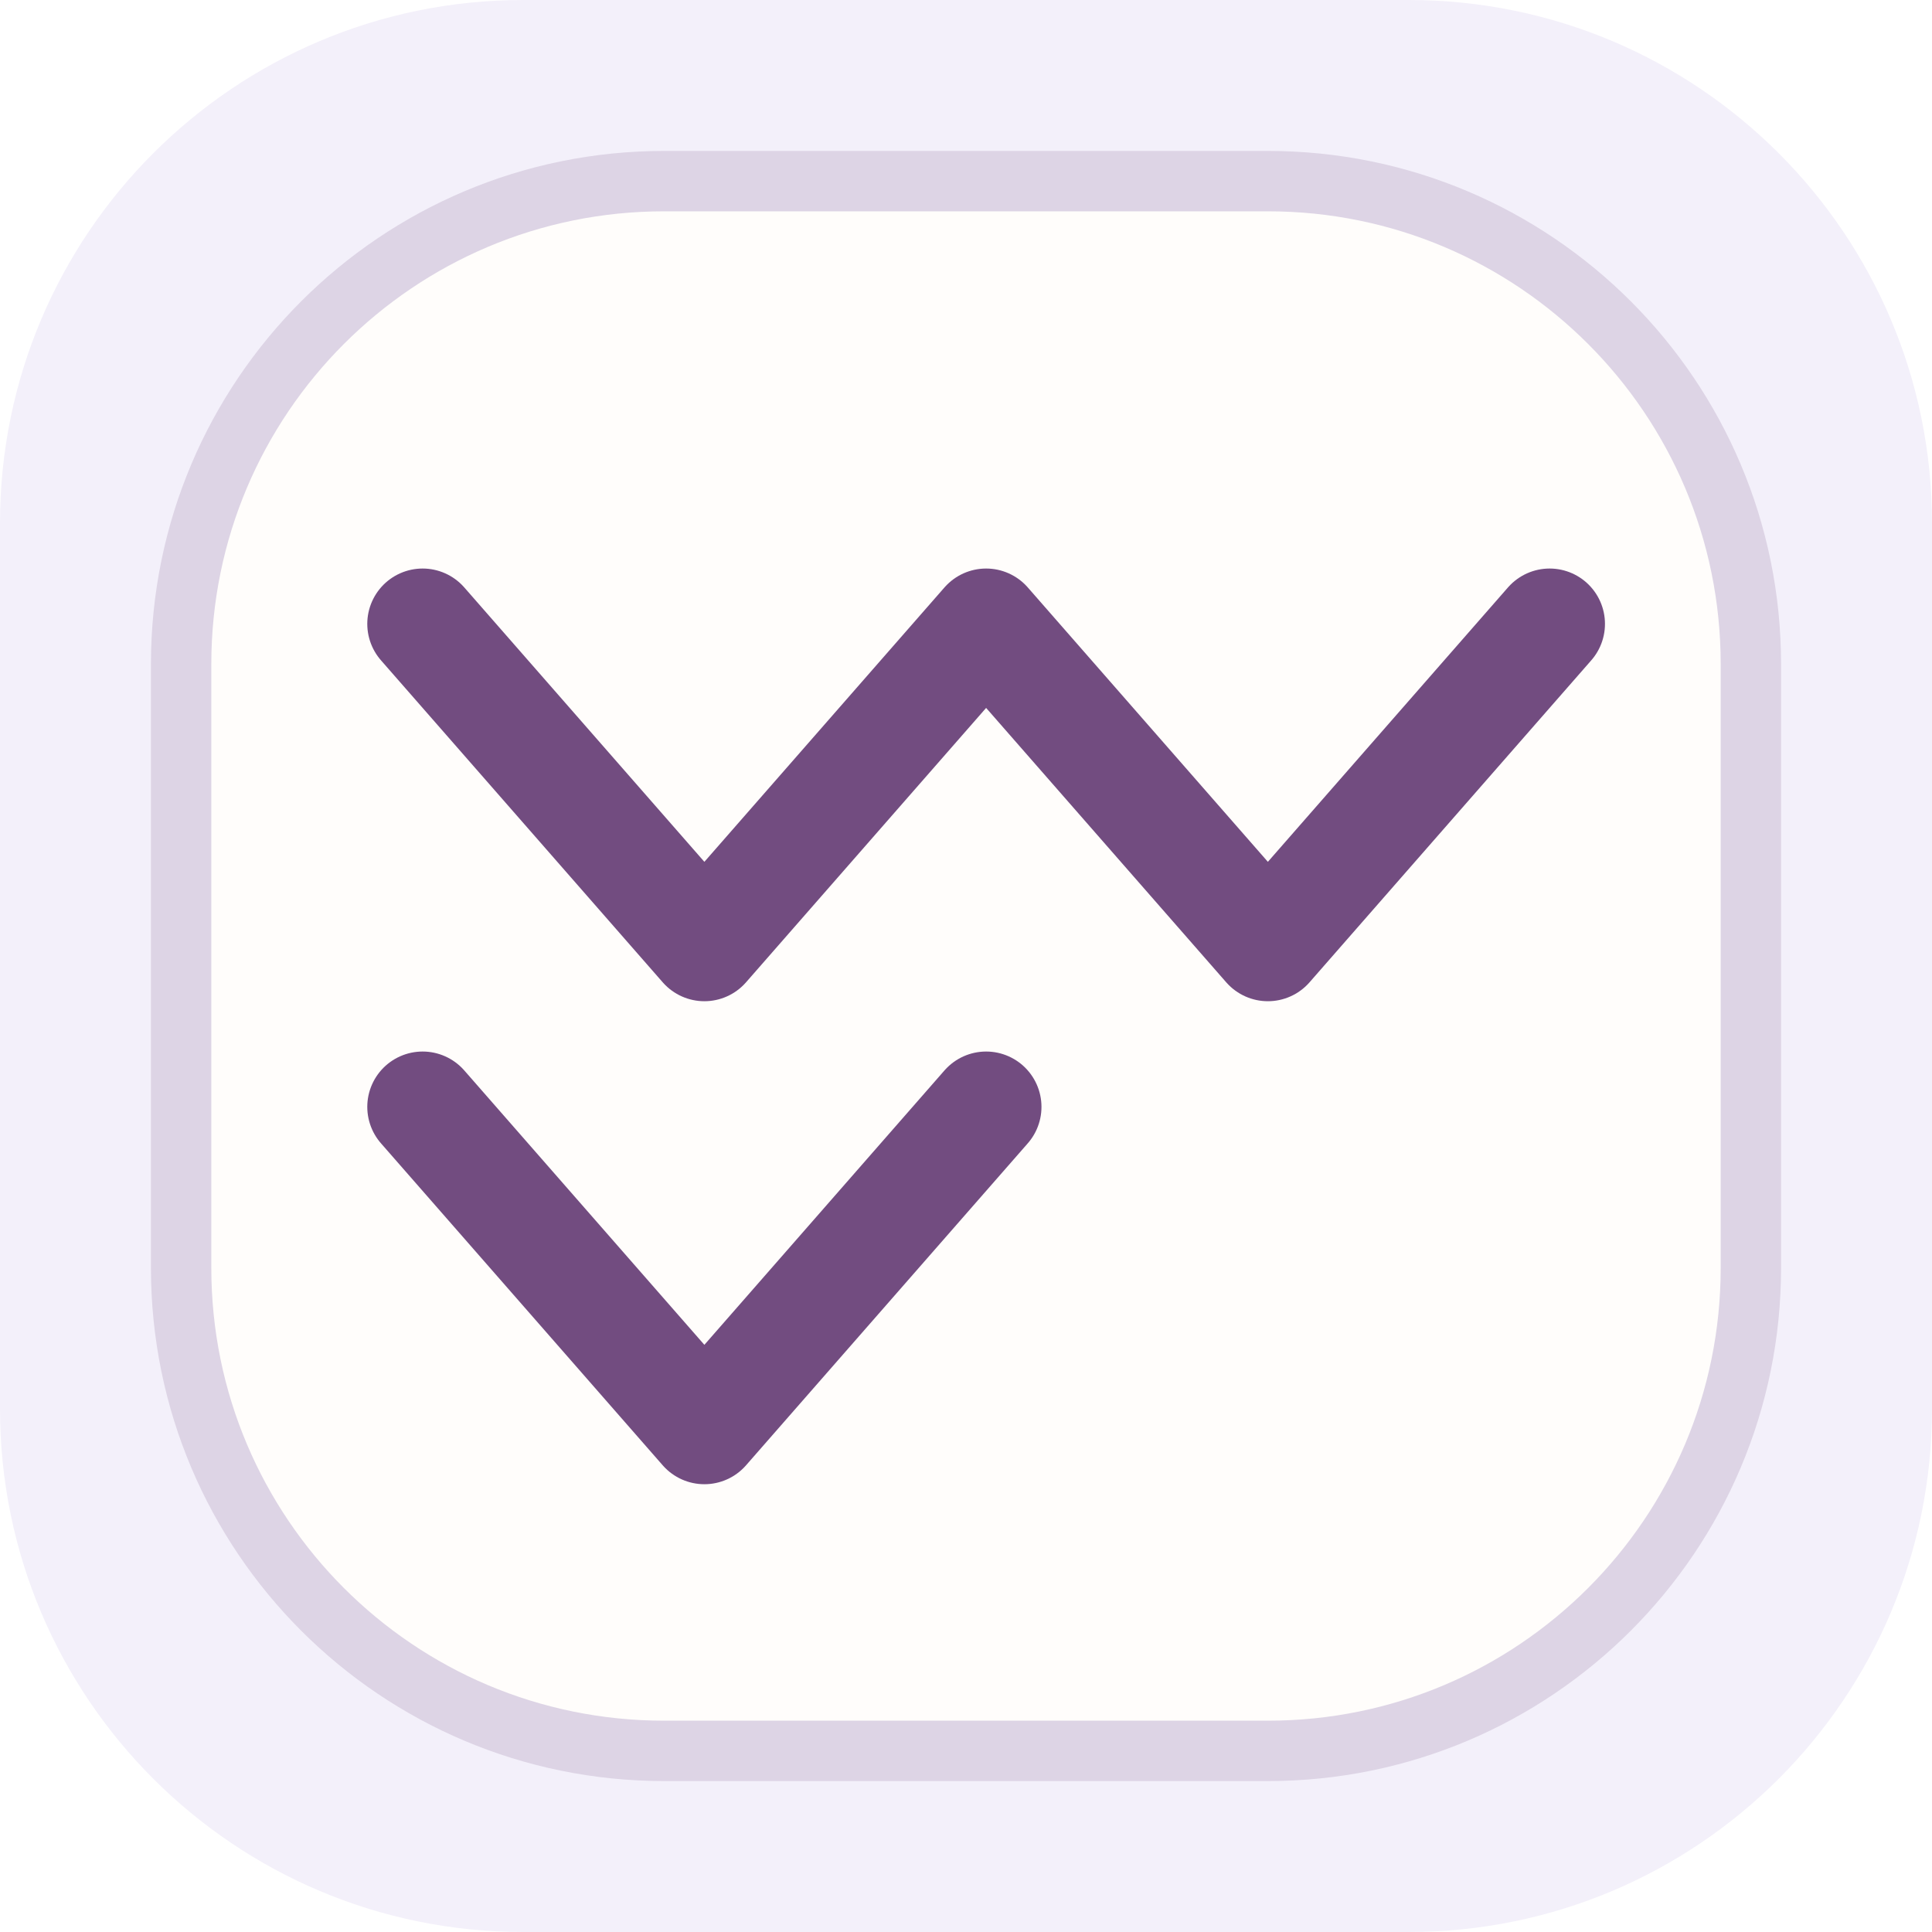
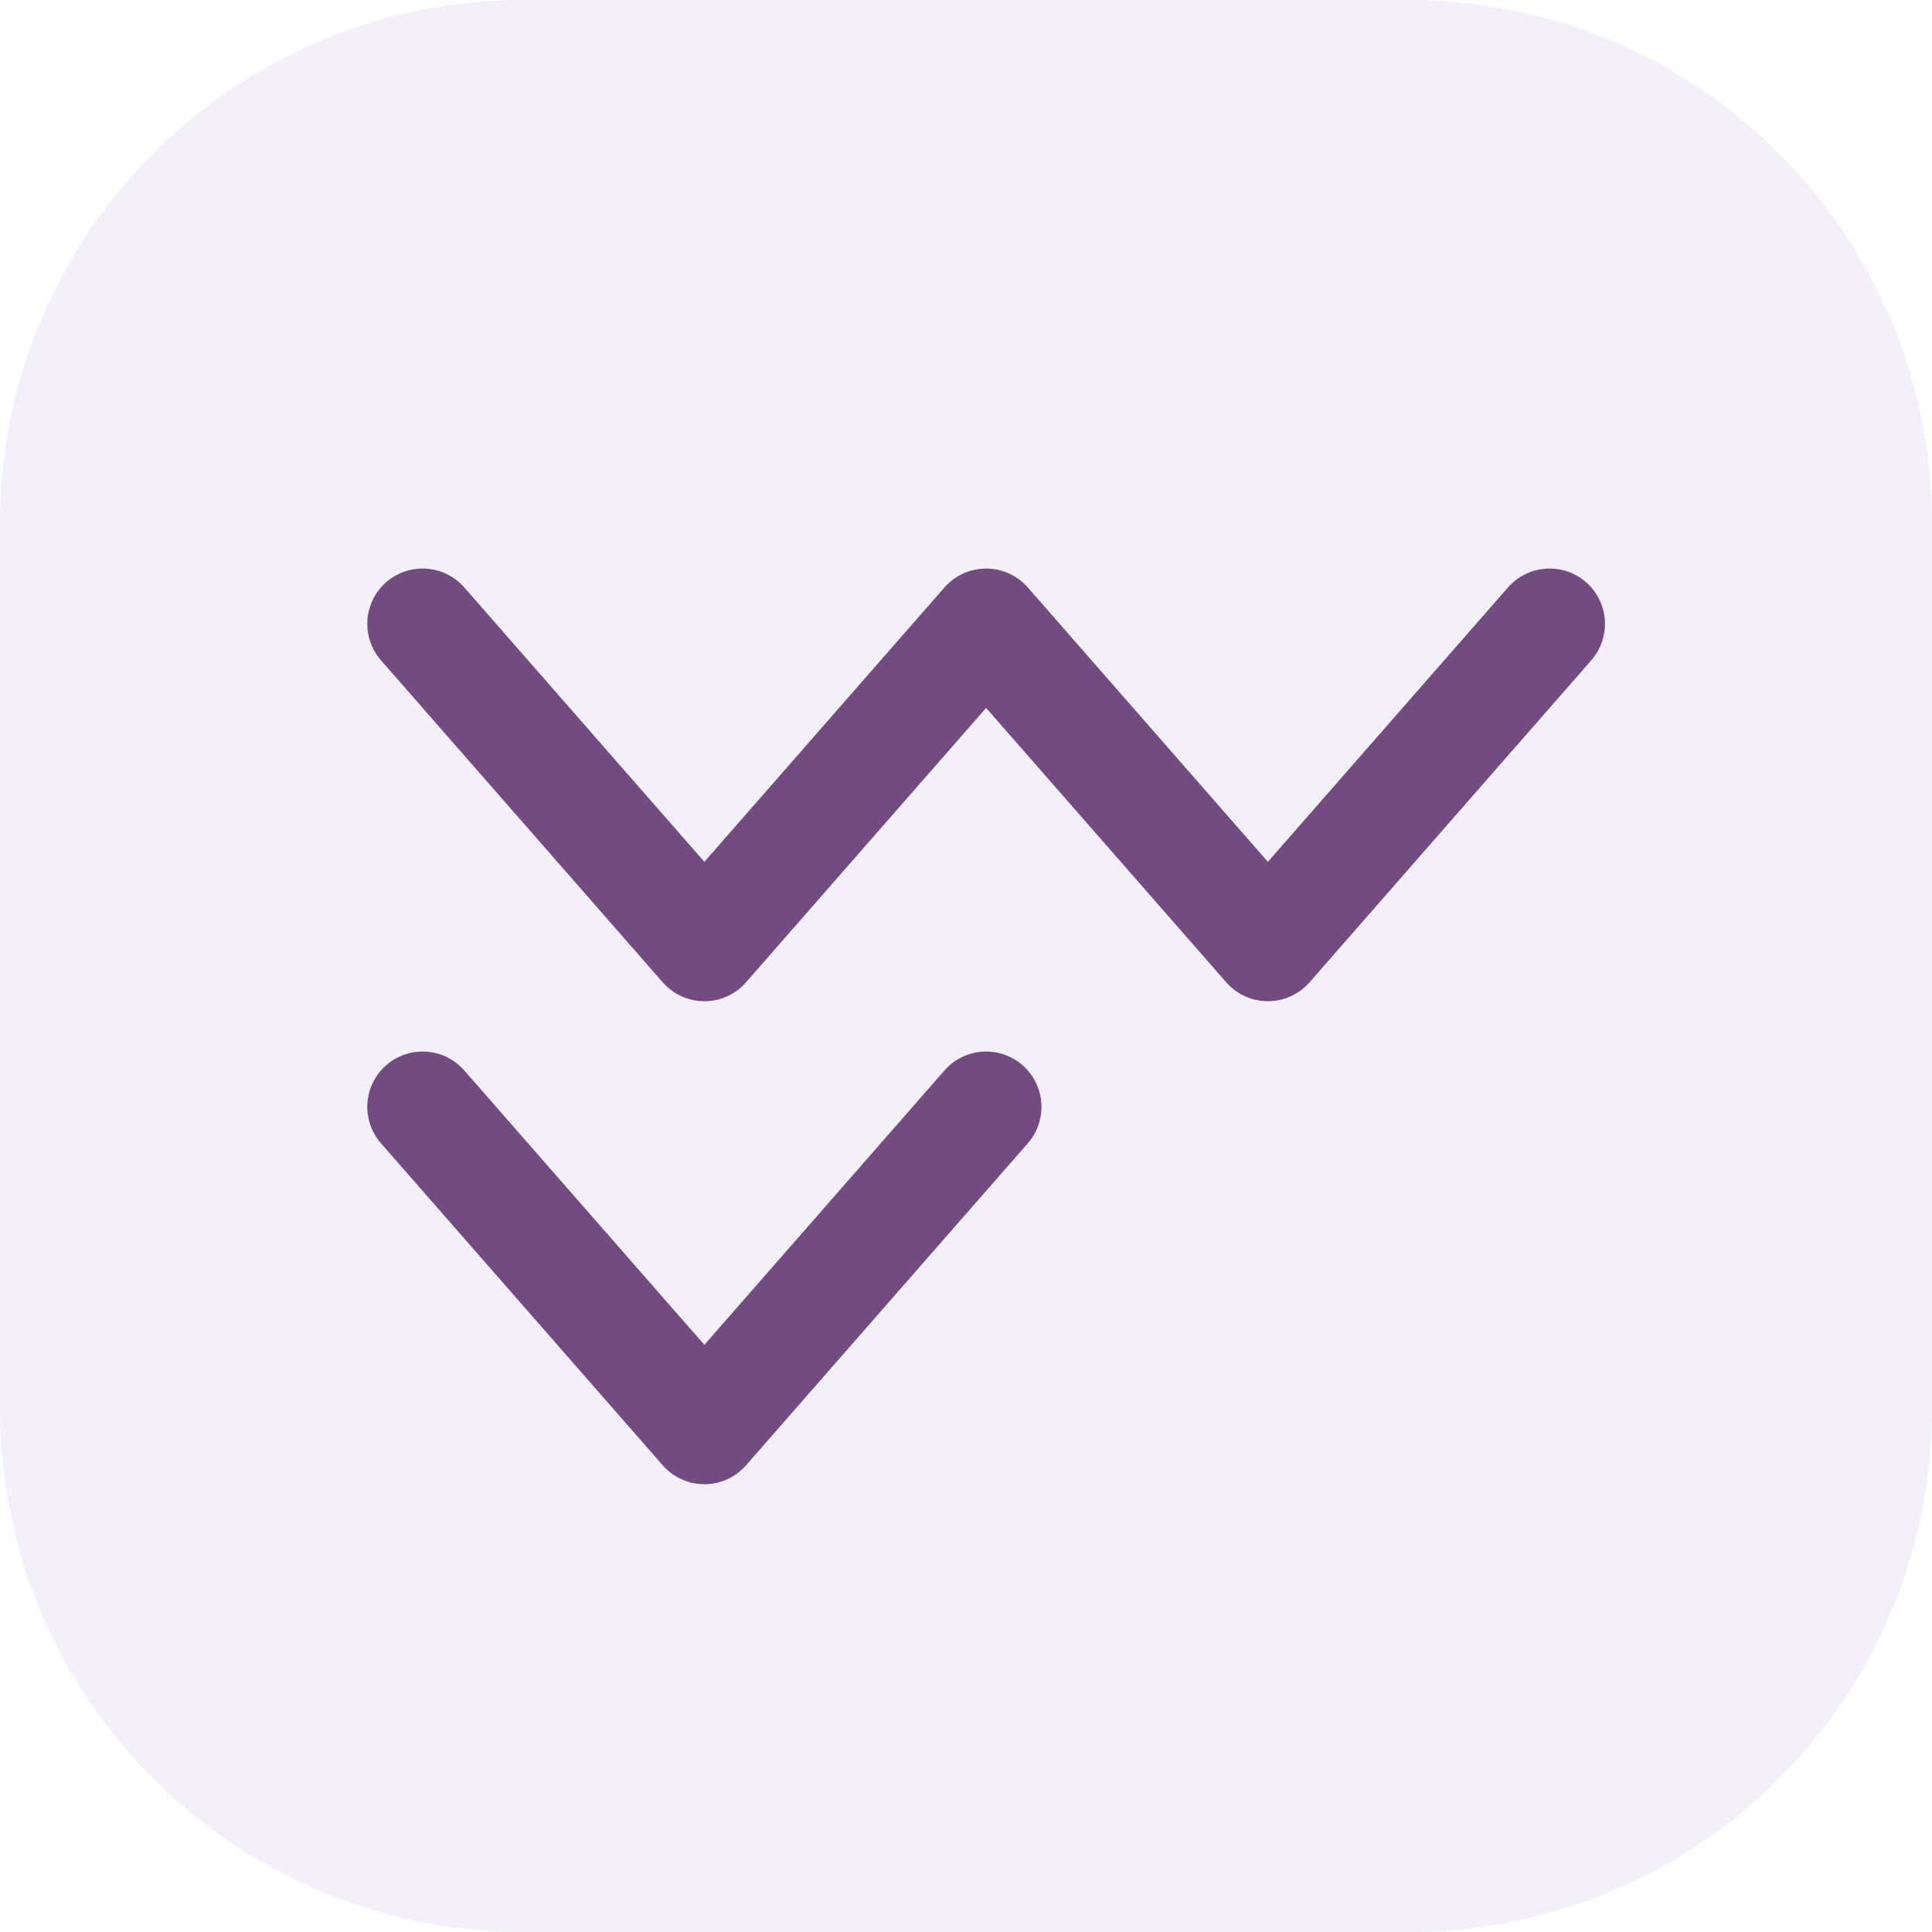
<svg xmlns="http://www.w3.org/2000/svg" viewBox="0 0 192 192">
  <rect width="192" height="192" rx="52" fill="#F3F0FA" />
-   <rect x="18" y="18" width="156" height="156" rx="48" fill="#FFFDFB" stroke="#DDD4E5" stroke-width="6" />
  <path d="m42 62 28 32 28-32m-56 48 28 32 28-32m0-48 28 32 28-32" fill="none" stroke="#724C80" stroke-width="11" stroke-linecap="round" stroke-linejoin="round" />
</svg>
